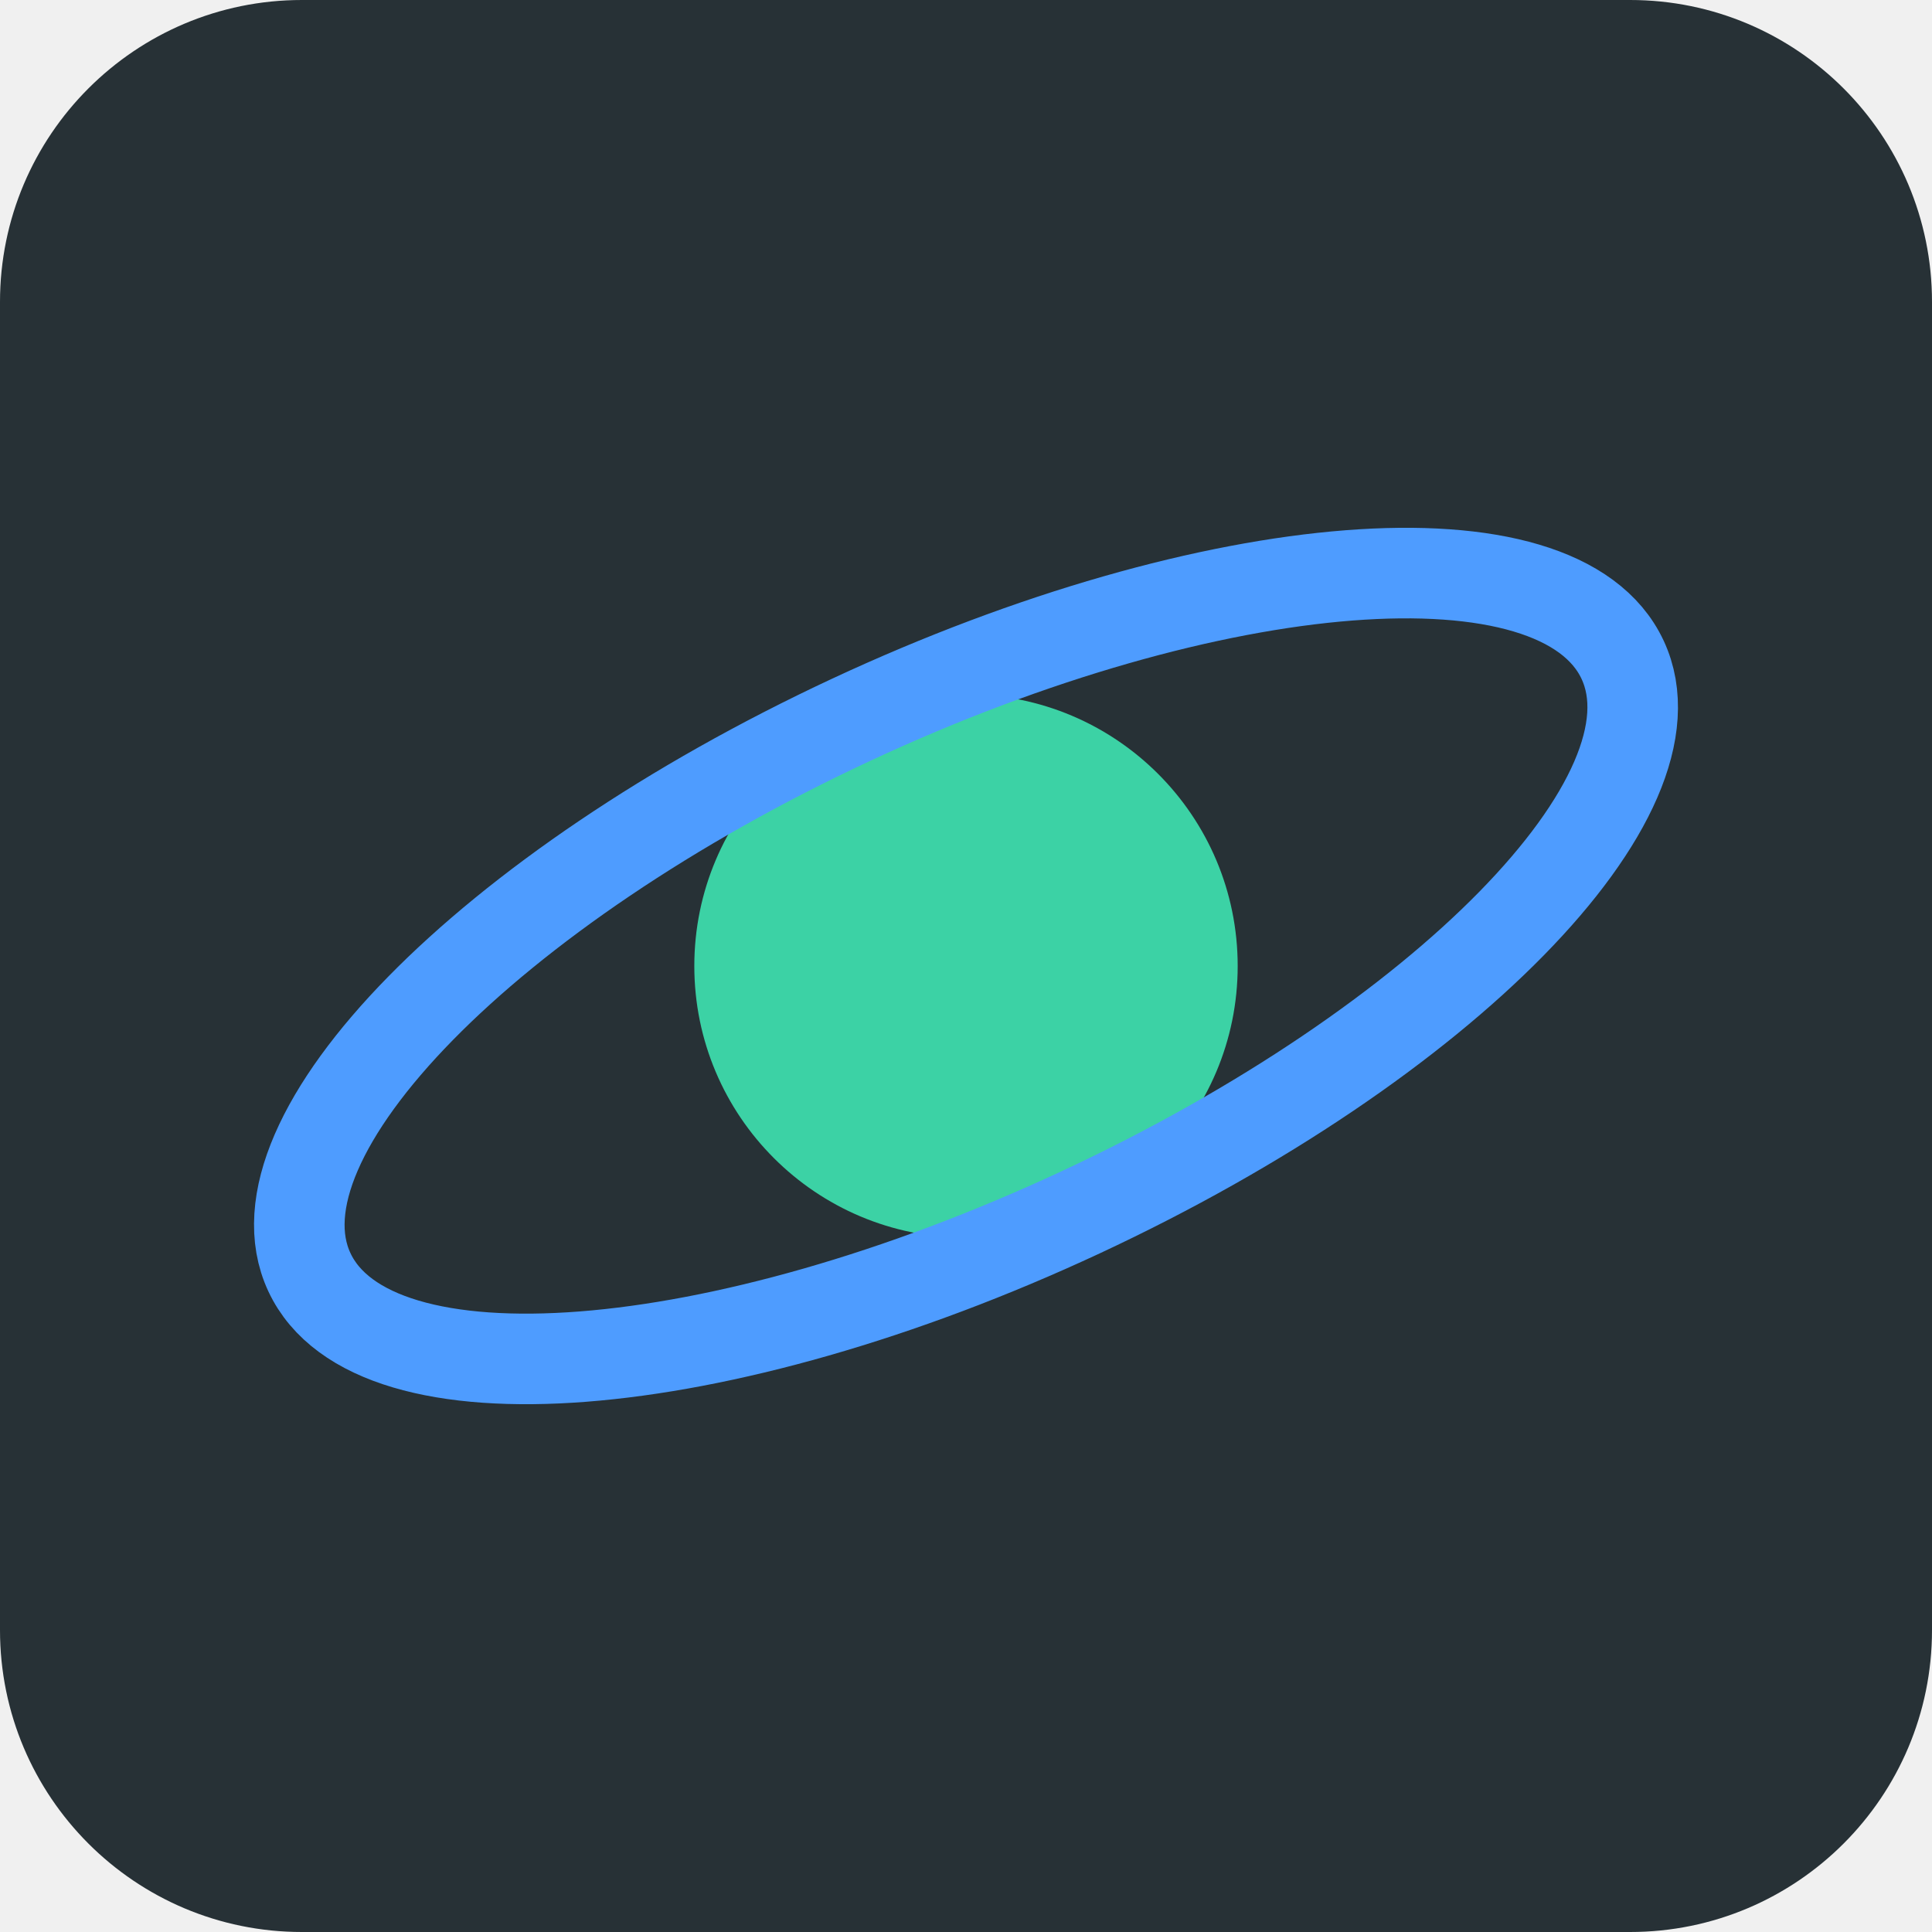
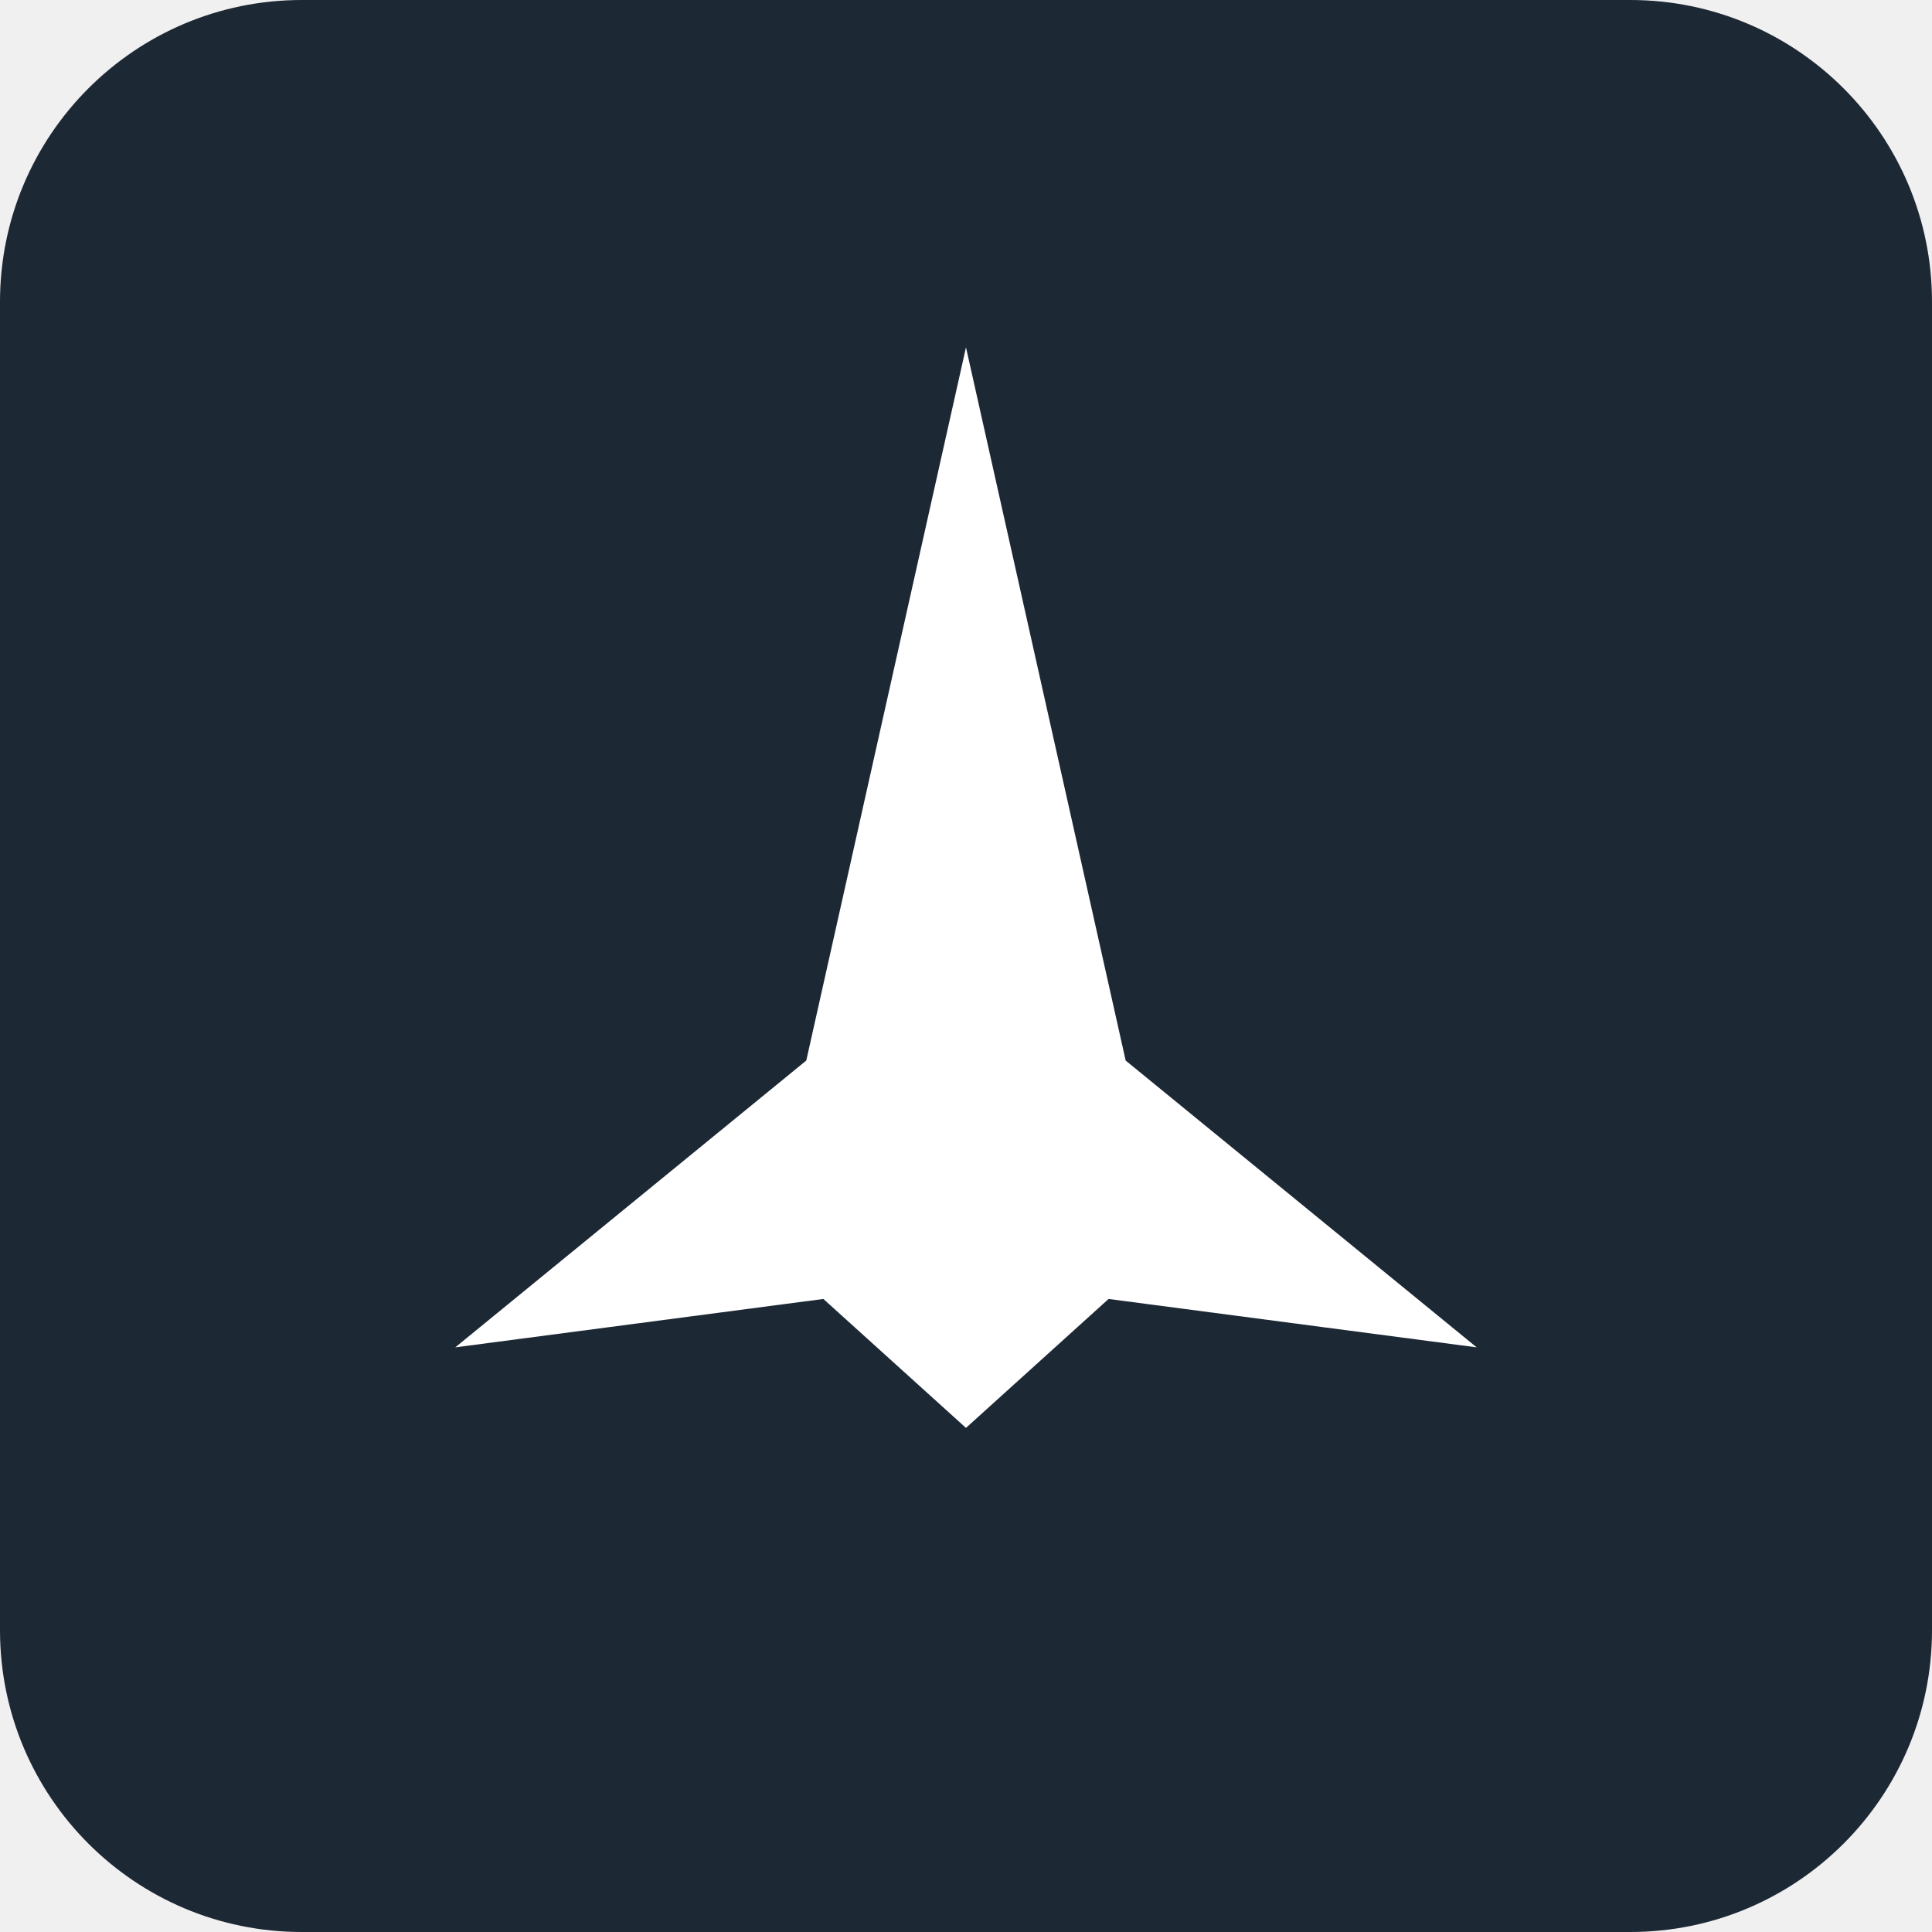
- <svg xmlns="http://www.w3.org/2000/svg" viewBox="0 0 64 64">
-   <rect width="64" height="64" rx="10" fill="#273136" />
-   <circle cx="32" cy="32" r="9" fill="#3cd2a5" />
-   <ellipse cx="32" cy="32" rx="24" ry="9" fill="none" stroke="#4e9cff" stroke-width="3" transform="rotate(-25 32 32)" />
+ <svg xmlns="http://www.w3.org/2000/svg" viewBox="0 0 33.867 33.867">
+   <rect width="33.867" height="33.867" rx="5.29" fill="#1d2835" />
+   <g transform="translate(16.93333,16.93333) scale(0.8) translate(-16.93333,-16.93333)">
+     <path d="m 16.933,6.373 2.91,12.996 6.085,4.972 -6.085,-0.8 -2.91,2.631 -2.91,-2.631 -6.085,0.8 6.085,-4.972 z" fill="#ffffff" stroke="#ffffff" stroke-width="1.309" stroke-linecap="round" stroke-miterlimit="8" />
+   </g>
</svg>
